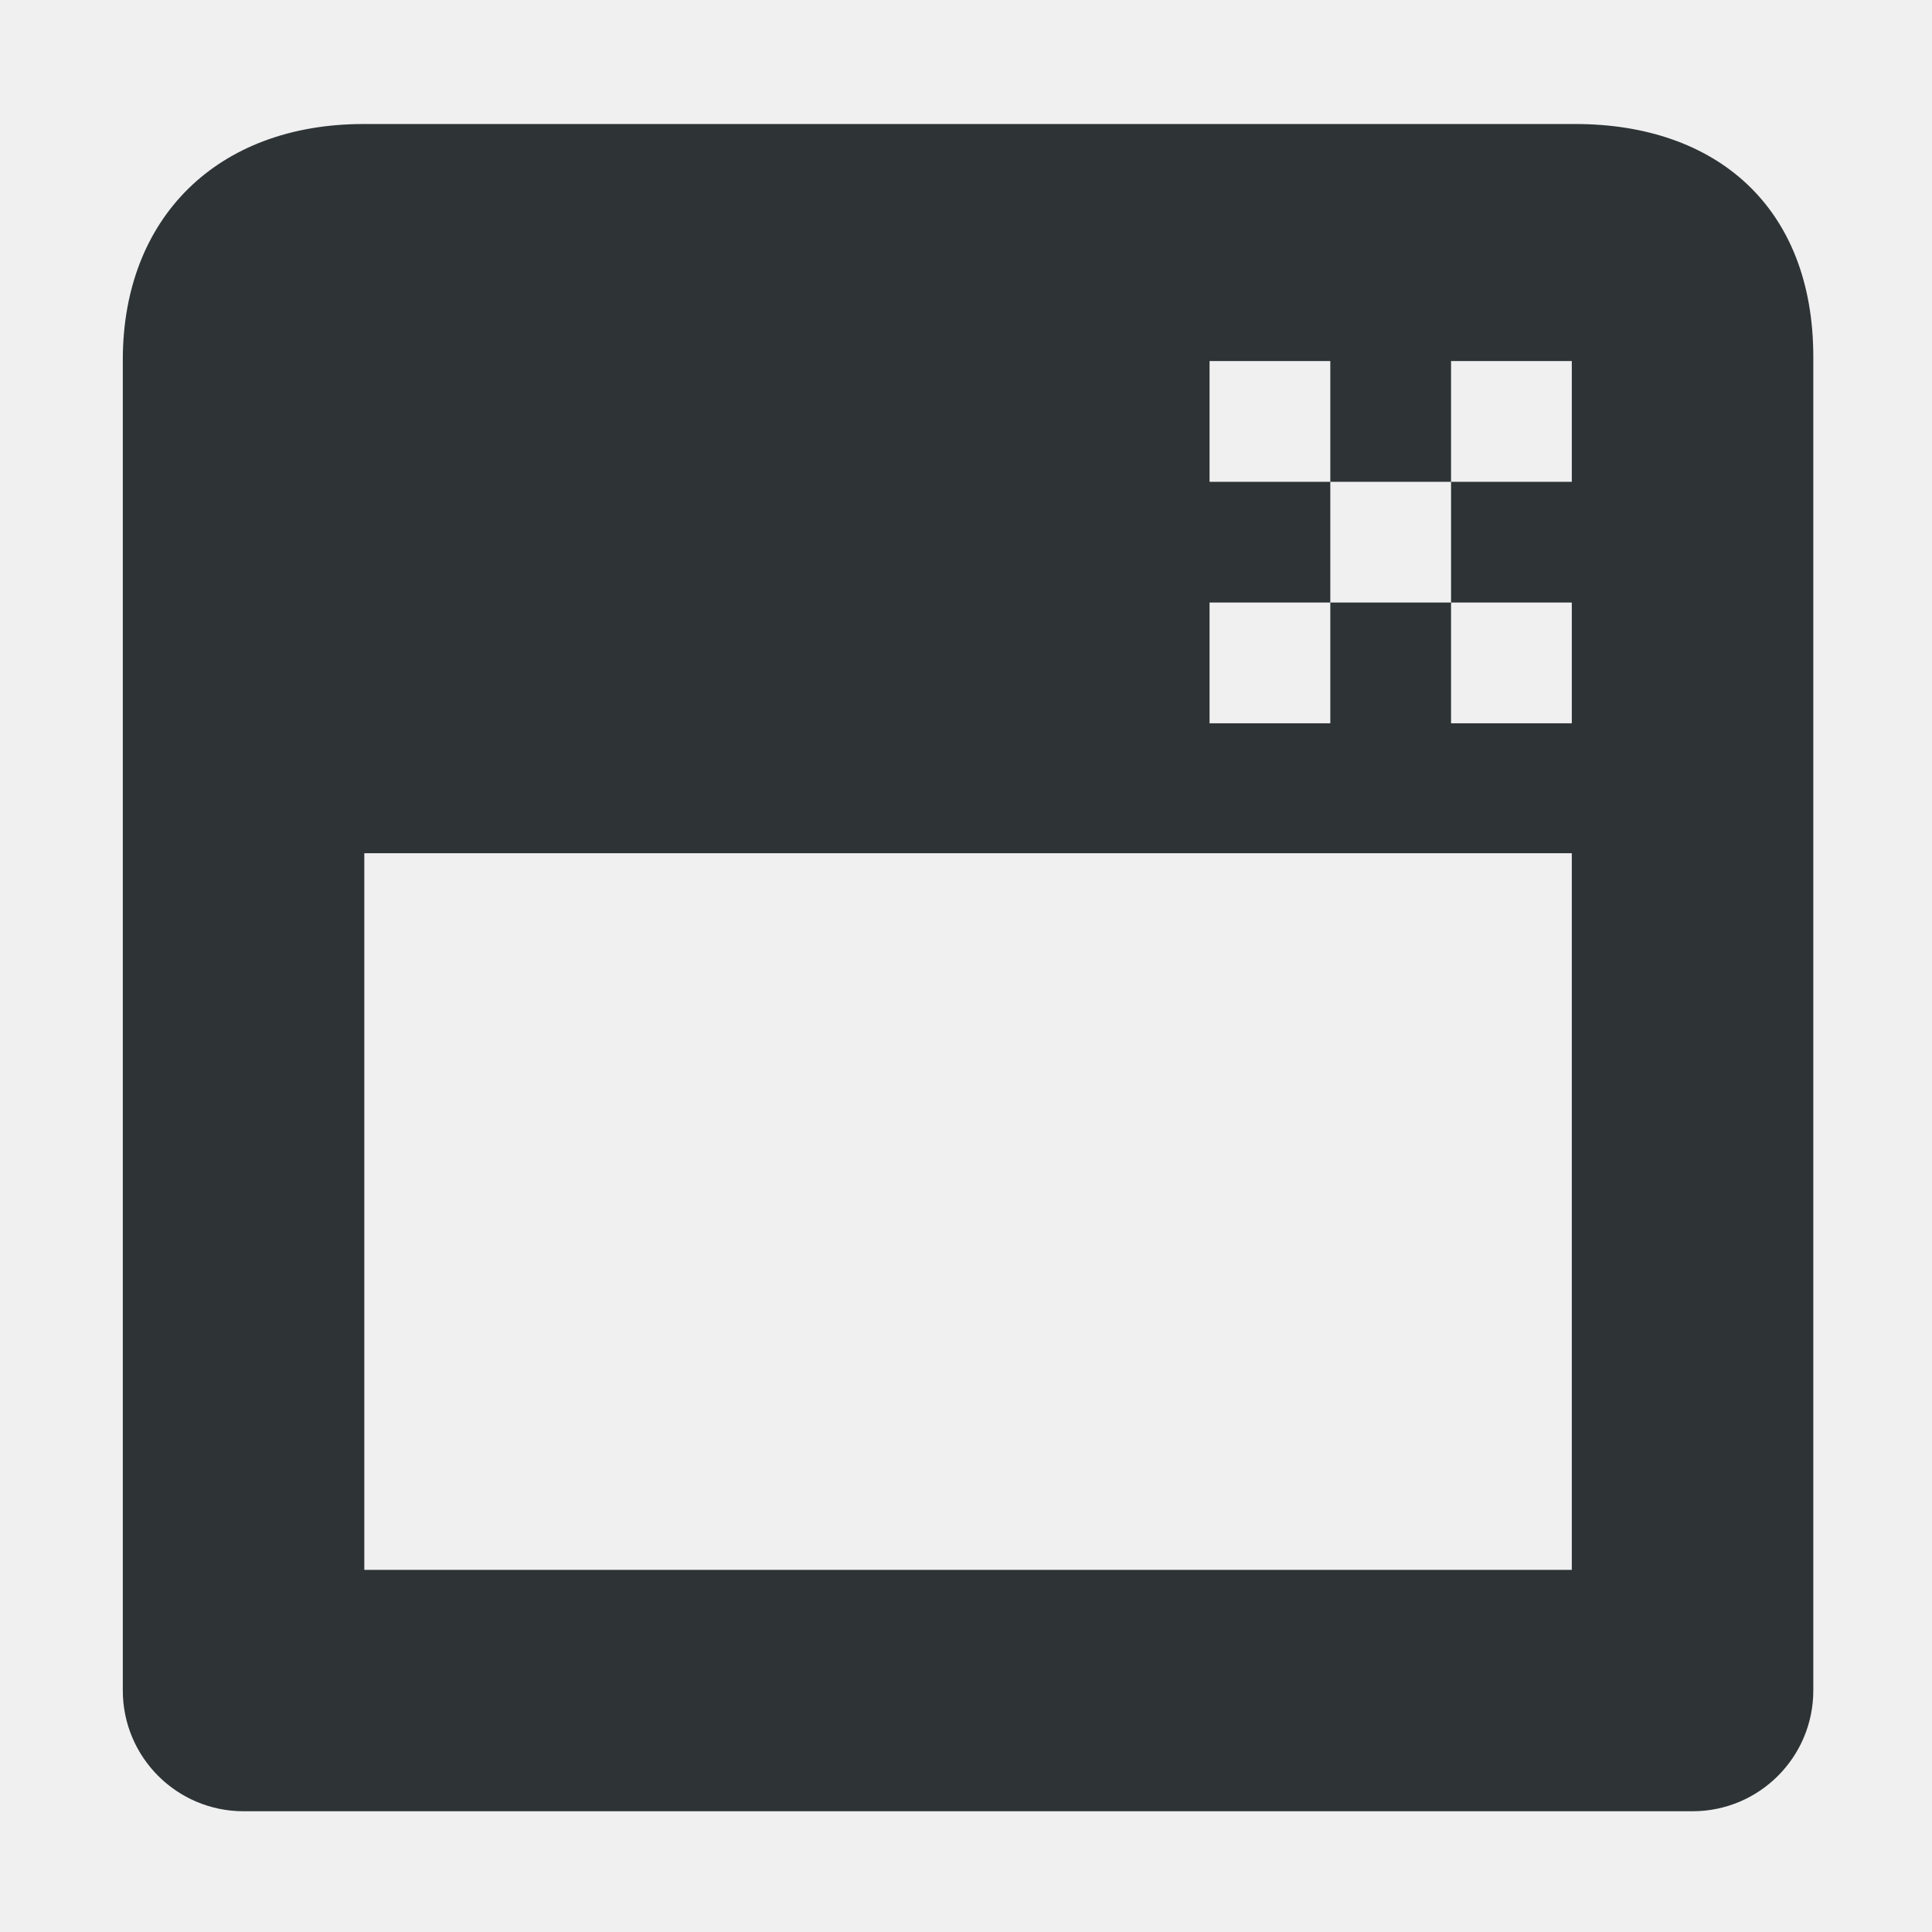
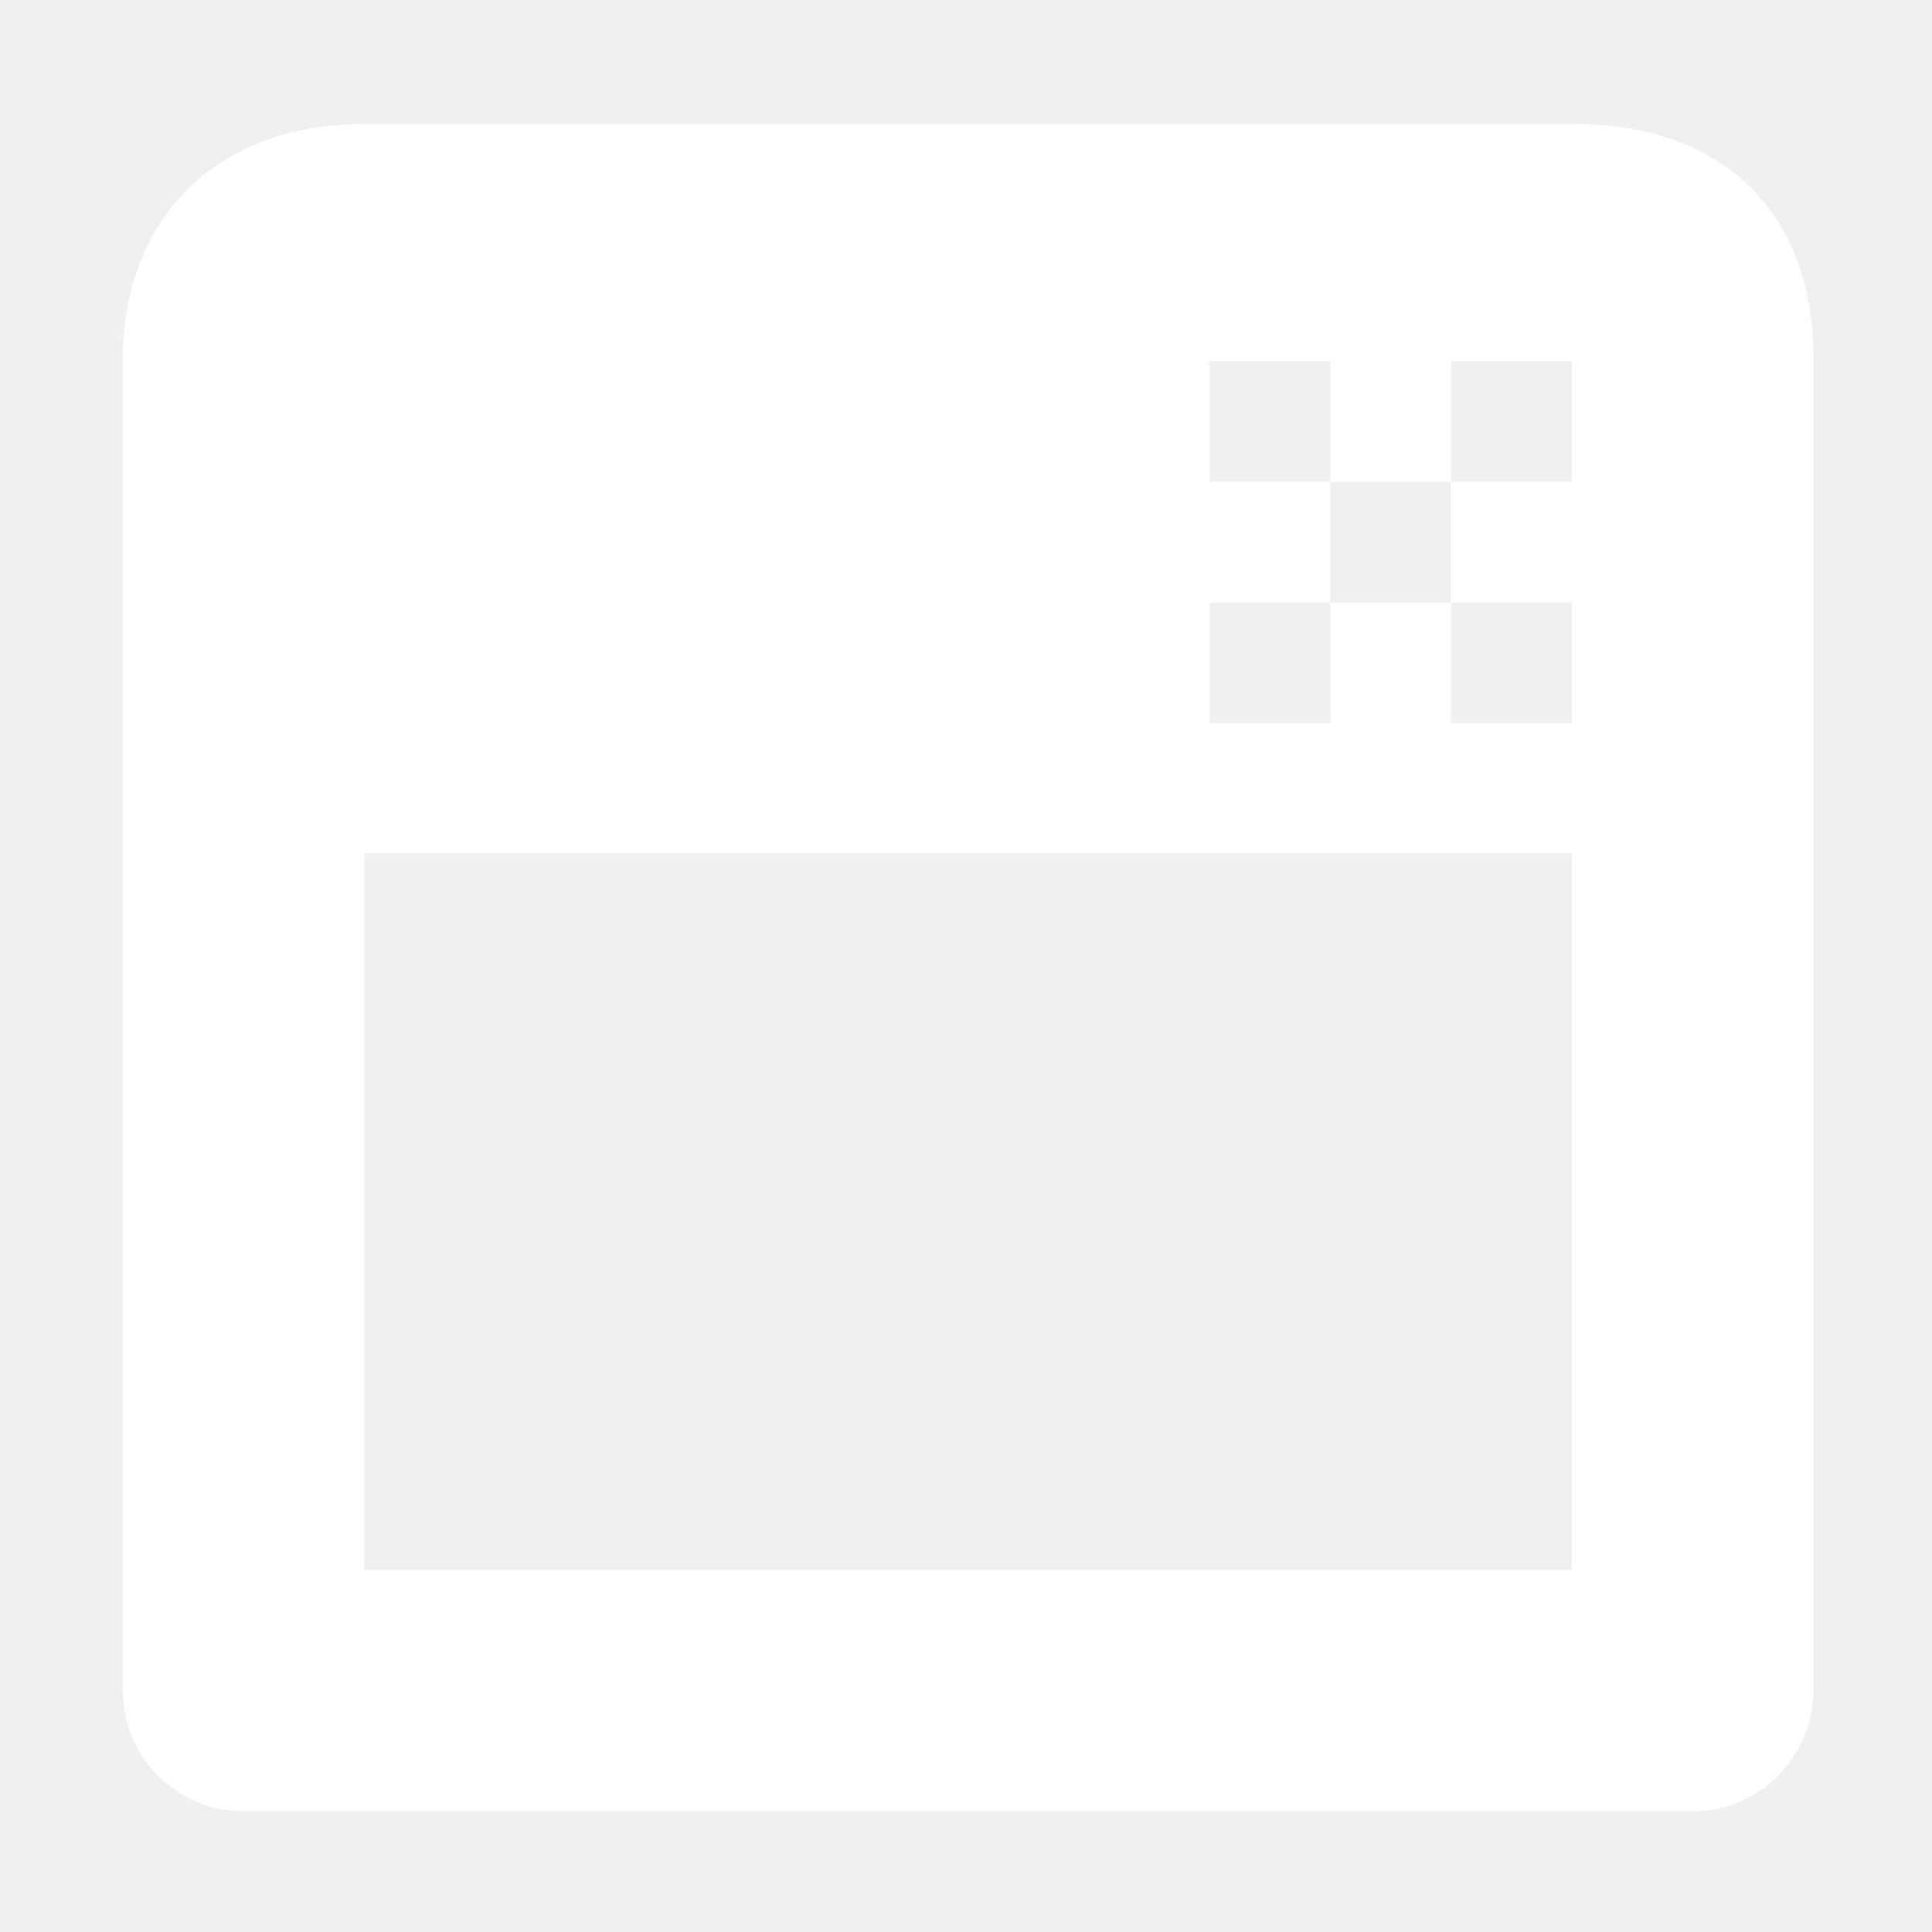
<svg xmlns="http://www.w3.org/2000/svg" width="16" height="16">
-   <path d="M3.012 1.027c-1.215 0-1.994.779-1.995 1.95V14a1 1 0 0 0 1 1h12a1 1 0 0 0 1-1V2.955c0-1.238-.8-1.928-1.972-1.928zm7.005 1.963h1v1h1v-1h1v1h-1v1h1v1h-1v-1h-1v1h-1v-1h1v-1h-1zm-7 4.076h10v5.935h-10z" style="line-height:normal;font-variant-ligatures:normal;font-variant-position:normal;font-variant-caps:normal;font-variant-numeric:normal;font-variant-alternates:normal;font-feature-settings:normal;text-indent:0;text-align:start;text-decoration-line:none;text-decoration-style:solid;text-decoration-color:#000;text-transform:none;text-orientation:mixed;shape-padding:0;isolation:auto;mix-blend-mode:normal;marker:none" color="#000" font-weight="400" font-family="sans-serif" white-space="normal" overflow="visible" fill="#2e3436" />
+   <path d="M3.012 1.027c-1.215 0-1.994.779-1.995 1.95V14a1 1 0 0 0 1 1h12a1 1 0 0 0 1-1V2.955c0-1.238-.8-1.928-1.972-1.928zm7.005 1.963h1v1h1v-1h1v1h-1v1h1v1h-1v-1h-1v1h-1v-1h1v-1h-1zm-7 4.076h10v5.935h-10z" style="line-height:normal;font-variant-ligatures:normal;font-variant-position:normal;font-variant-caps:normal;font-variant-numeric:normal;font-variant-alternates:normal;font-feature-settings:normal;text-indent:0;text-align:start;text-decoration-line:none;text-decoration-style:solid;text-decoration-color:#000;text-transform:none;text-orientation:mixed;shape-padding:0;isolation:auto;mix-blend-mode:normal;marker:none" color="#000" font-weight="400" font-family="sans-serif" white-space="normal" overflow="visible" fill="#ffffff" />
</svg>
